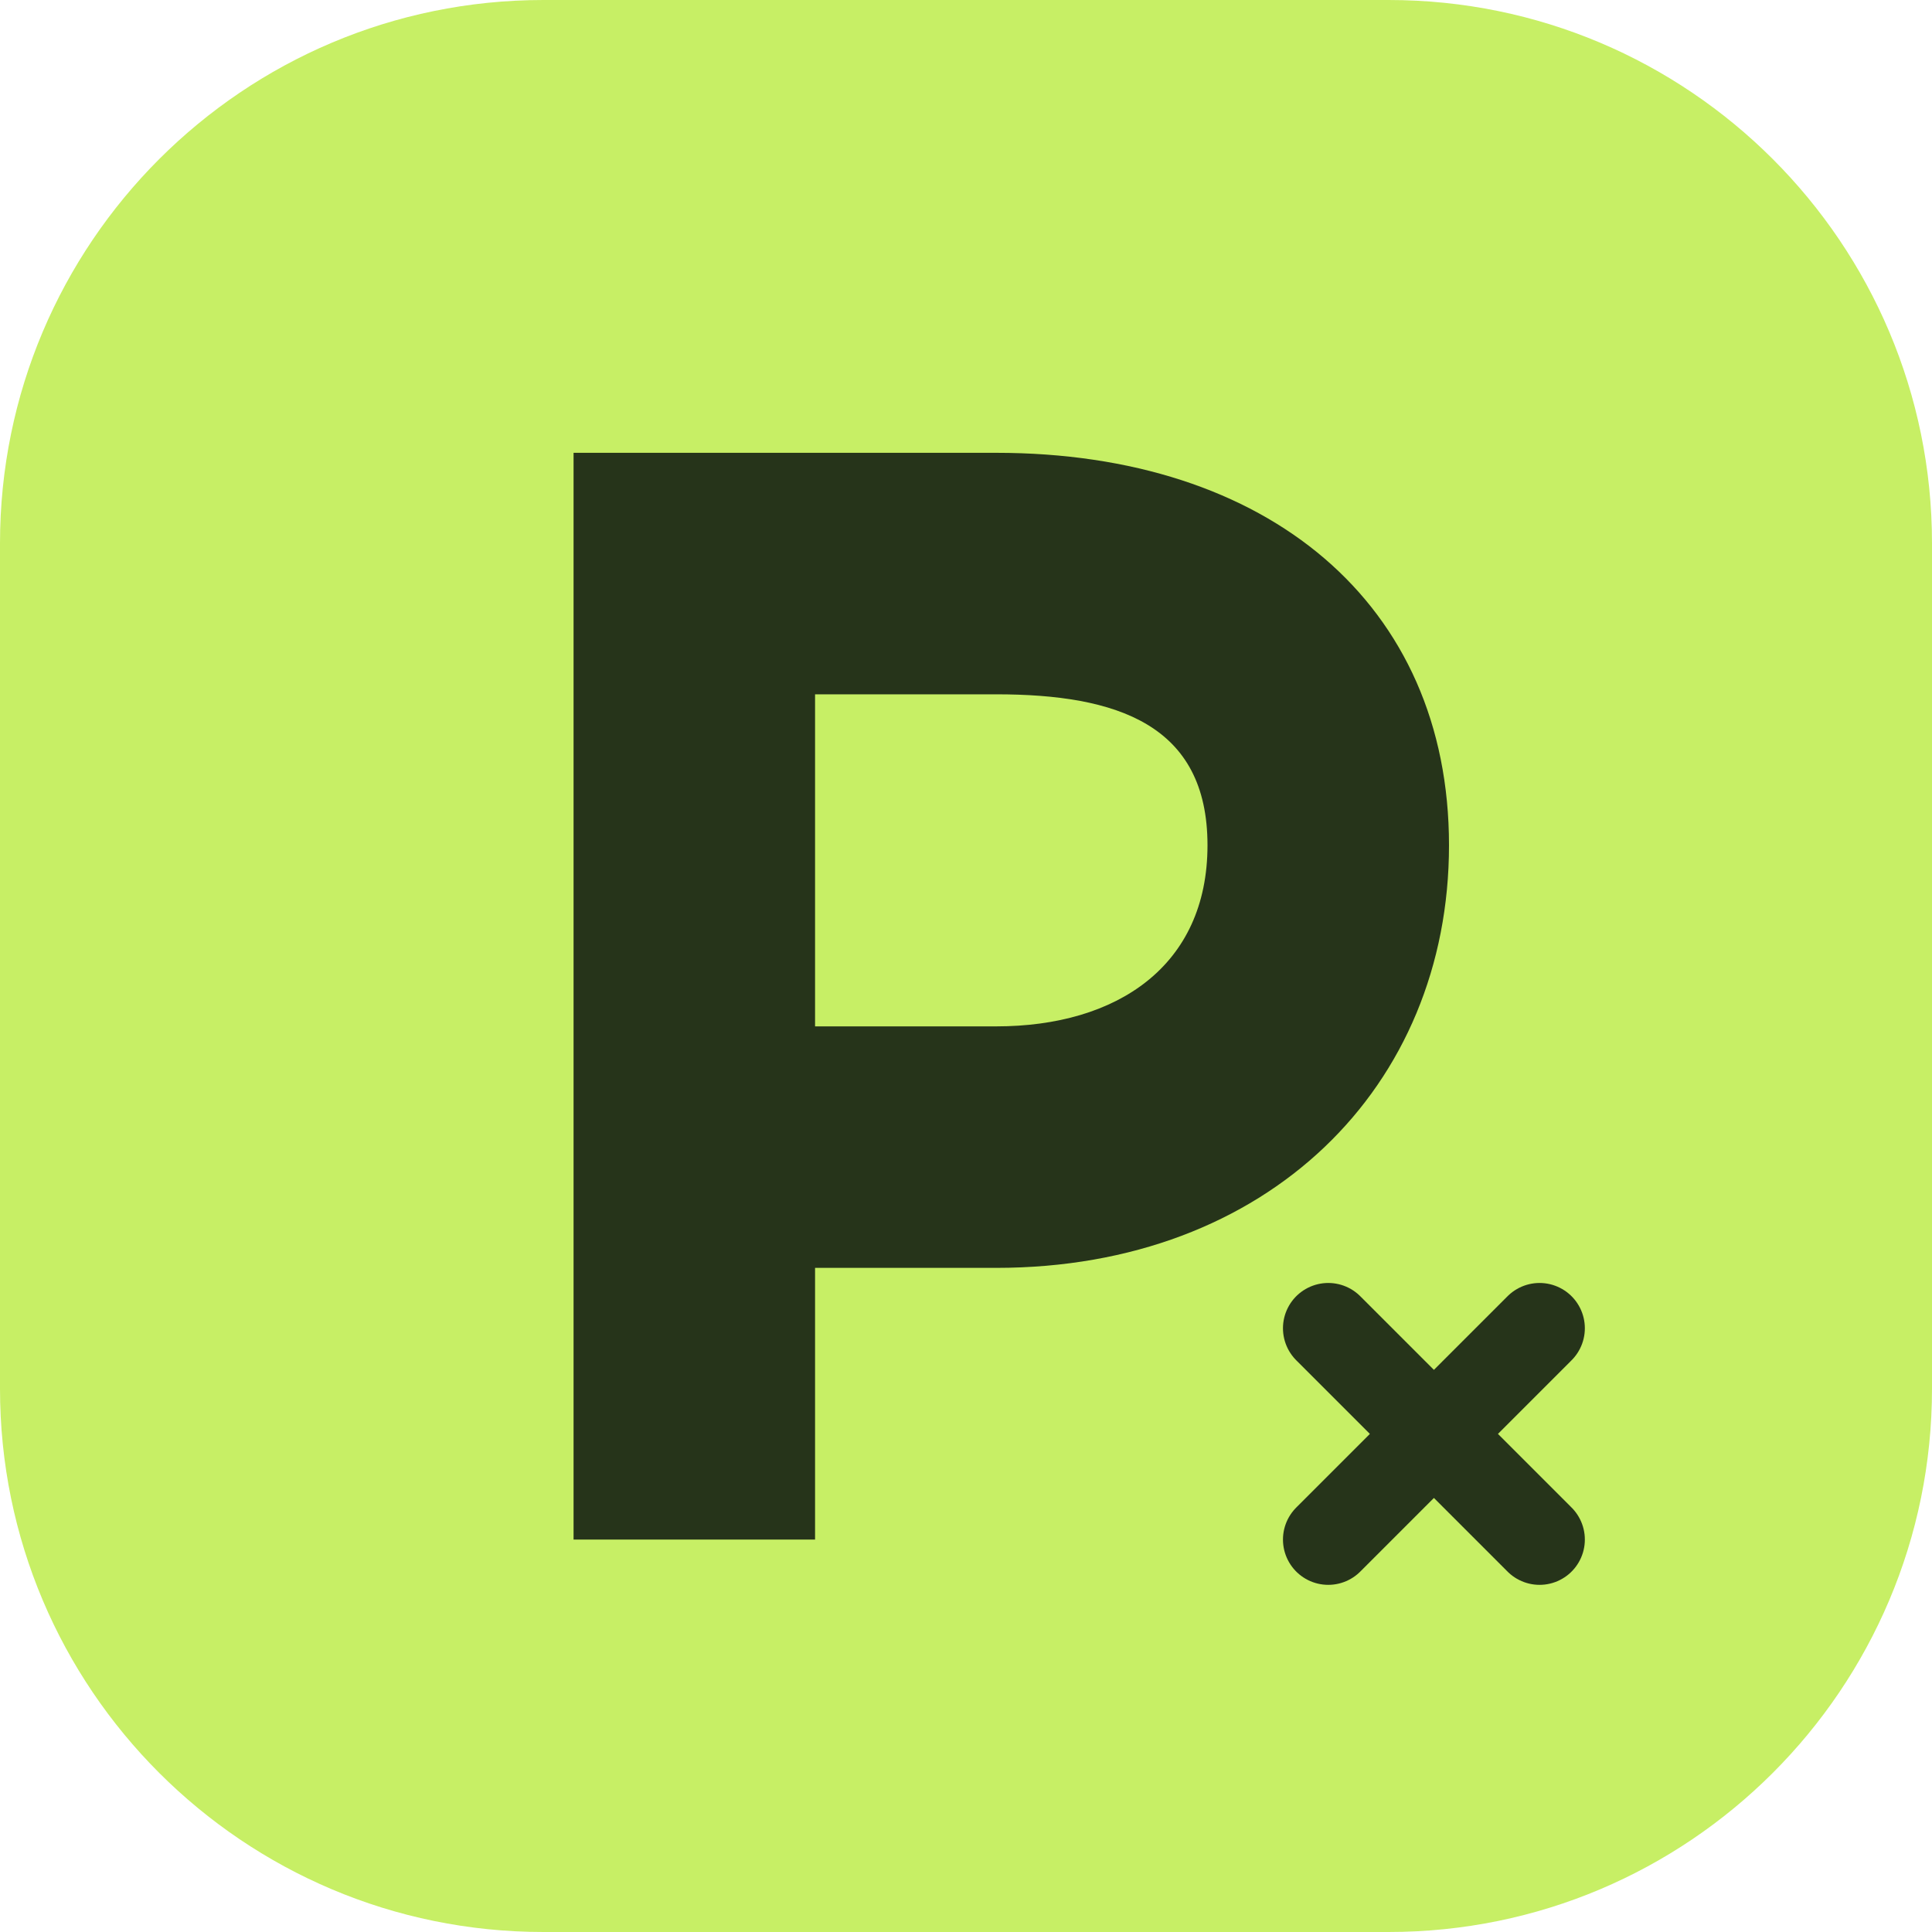
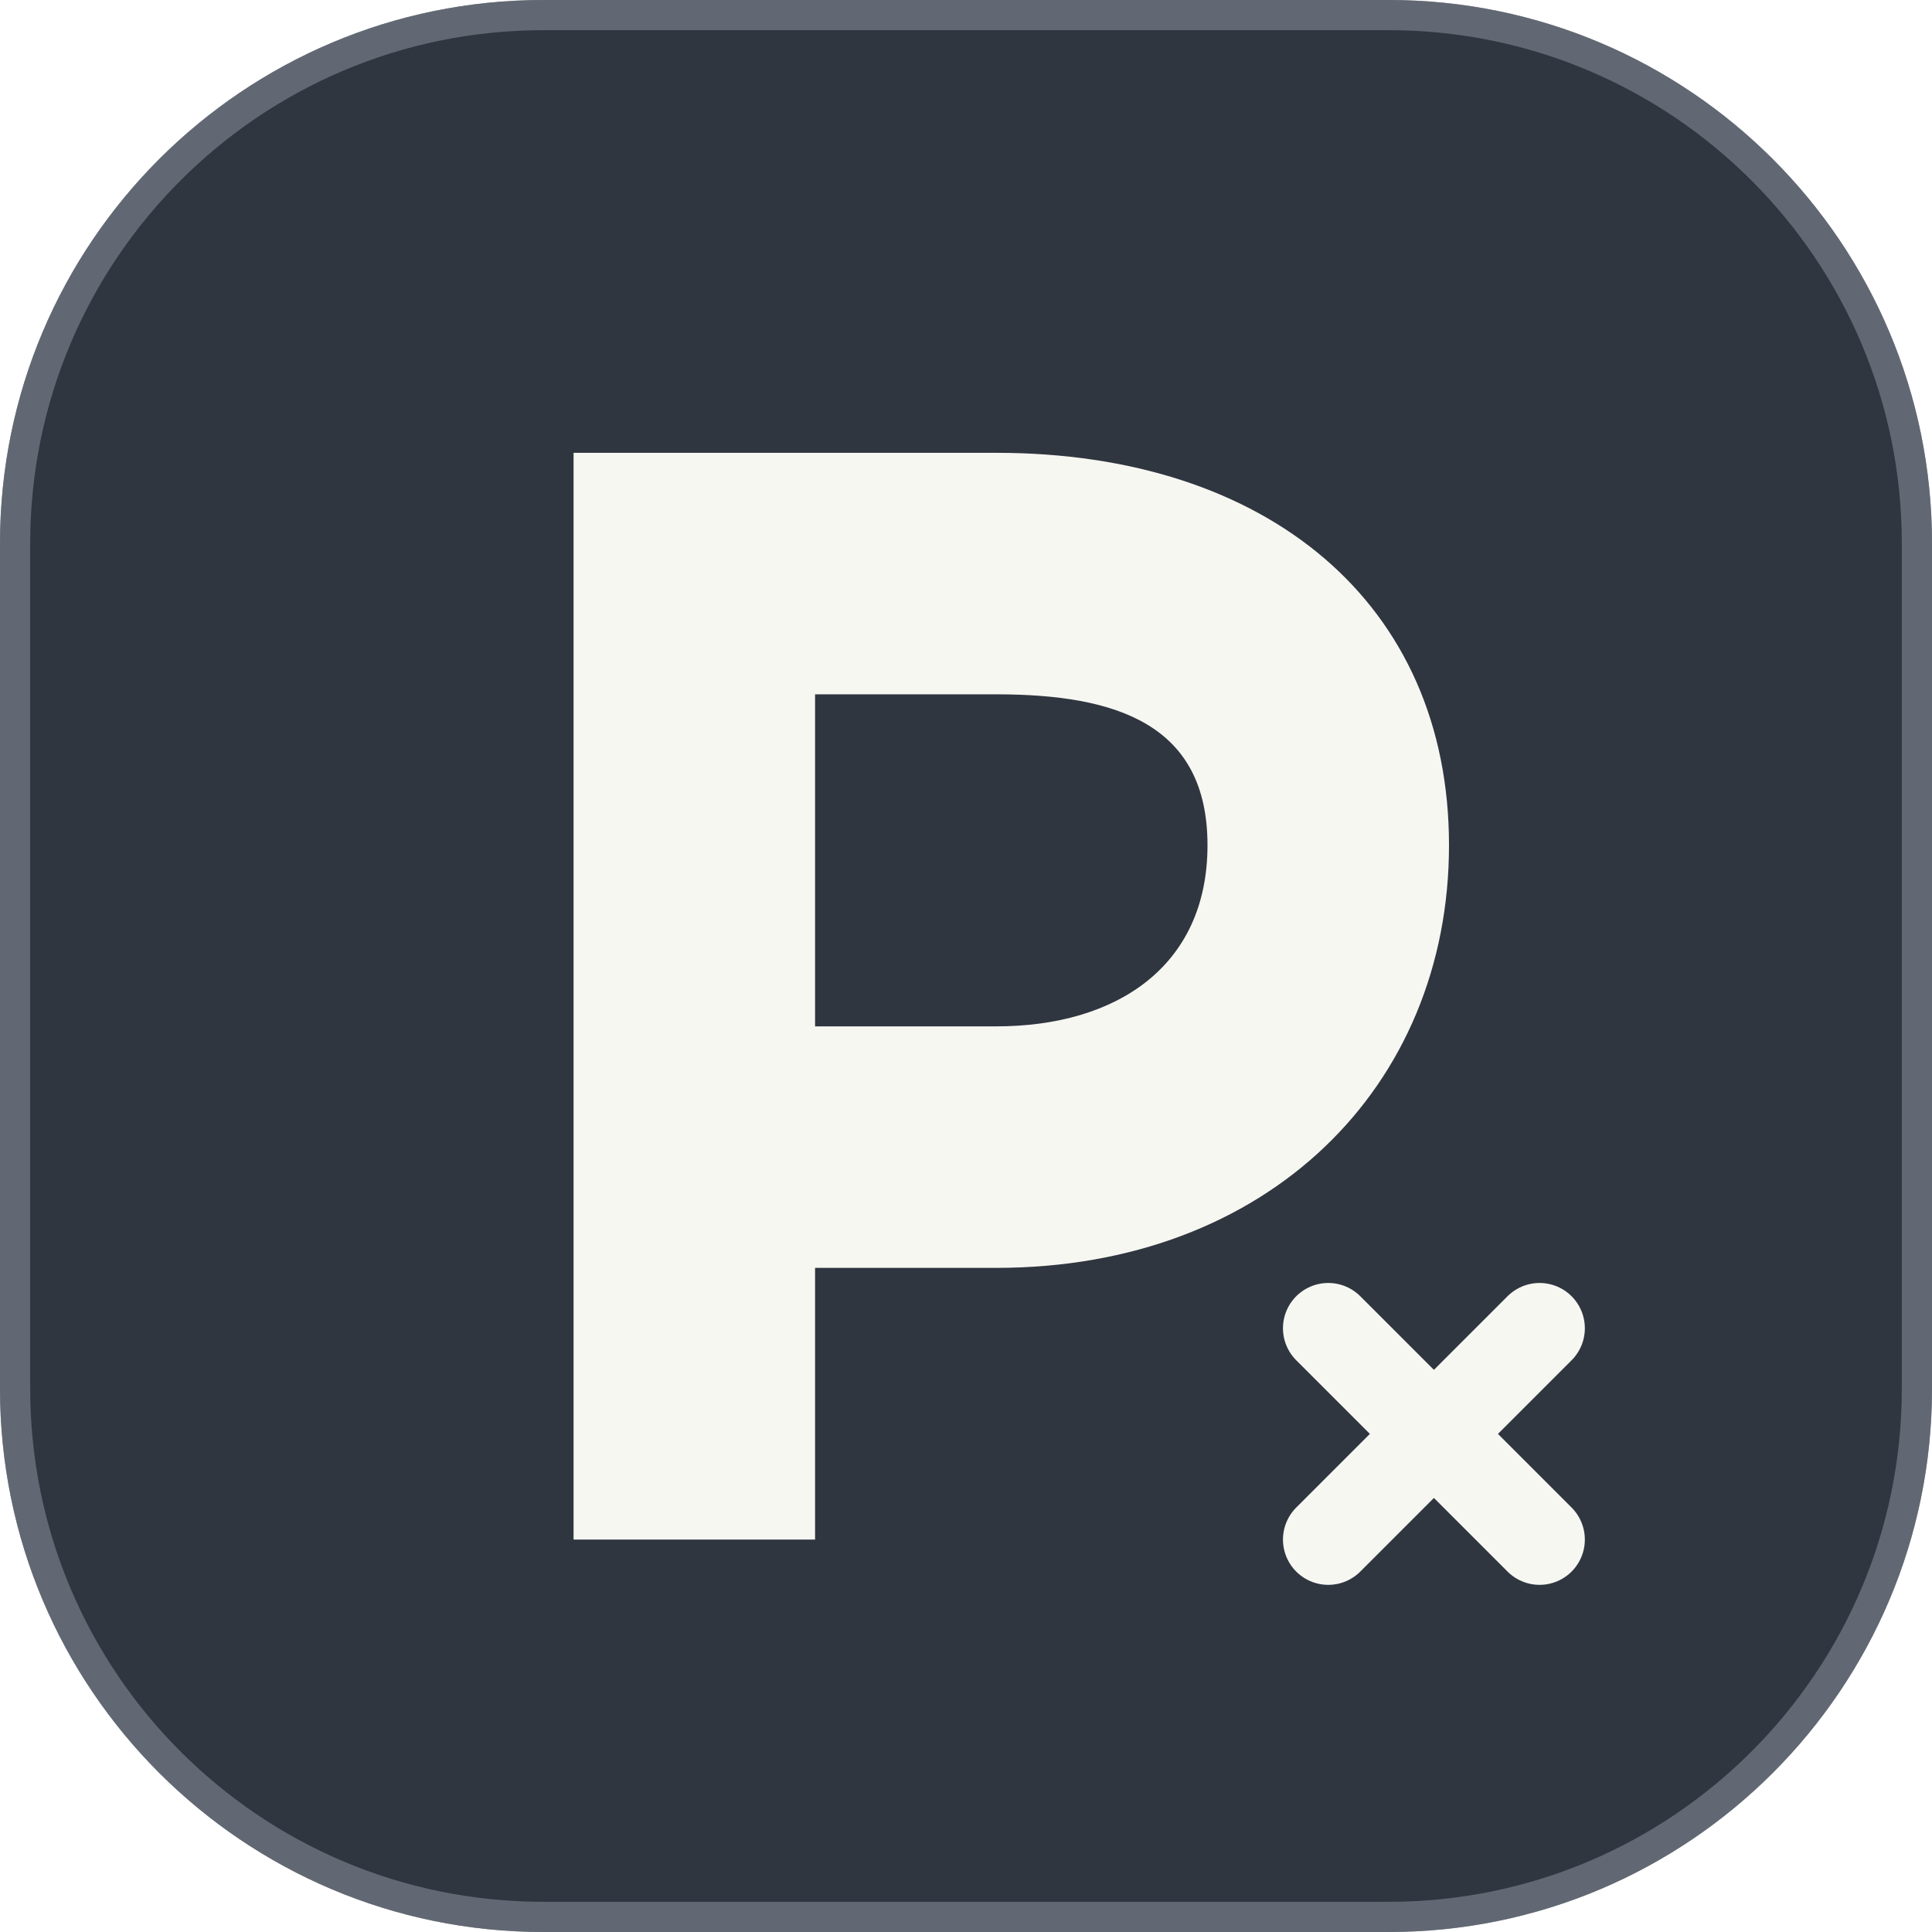
<svg xmlns="http://www.w3.org/2000/svg" viewBox="0 0 64 64" fill="none">
-   <rect width="64" height="64" rx="18" fill="#C7EF65" />
-   <path d="M19 15h14c9 0 15 5 15 13s-6 14-15 14h-6v9h-8V15Z" fill="#26341A" />
-   <path d="M27 23v11h6c4 0 7-2 7-6s-3-5-7-5h-6Z" fill="#C7EF65" />
-   <path d="m44 44 7 7m-7 0 7-7" stroke="#26341A" stroke-width="3" stroke-linecap="round" />
+   <rect width="64" height="64" rx="18" fill="#303640" />
+   <rect x=".5" y=".5" width="63" height="63" rx="17.5" stroke="#8B929C" stroke-opacity=".55" />
+   <path d="M19 15h14c9 0 15 5 15 13s-6 14-15 14h-6v9h-8V15Z" fill="#F7F7F2" />
+   <path d="M27 23v11h6c4 0 7-2 7-6s-3-5-7-5h-6Z" fill="#303640" />
+   <path d="m44 44 7 7m-7 0 7-7" stroke="#F7F7F2" stroke-width="3" stroke-linecap="round" />
</svg>
